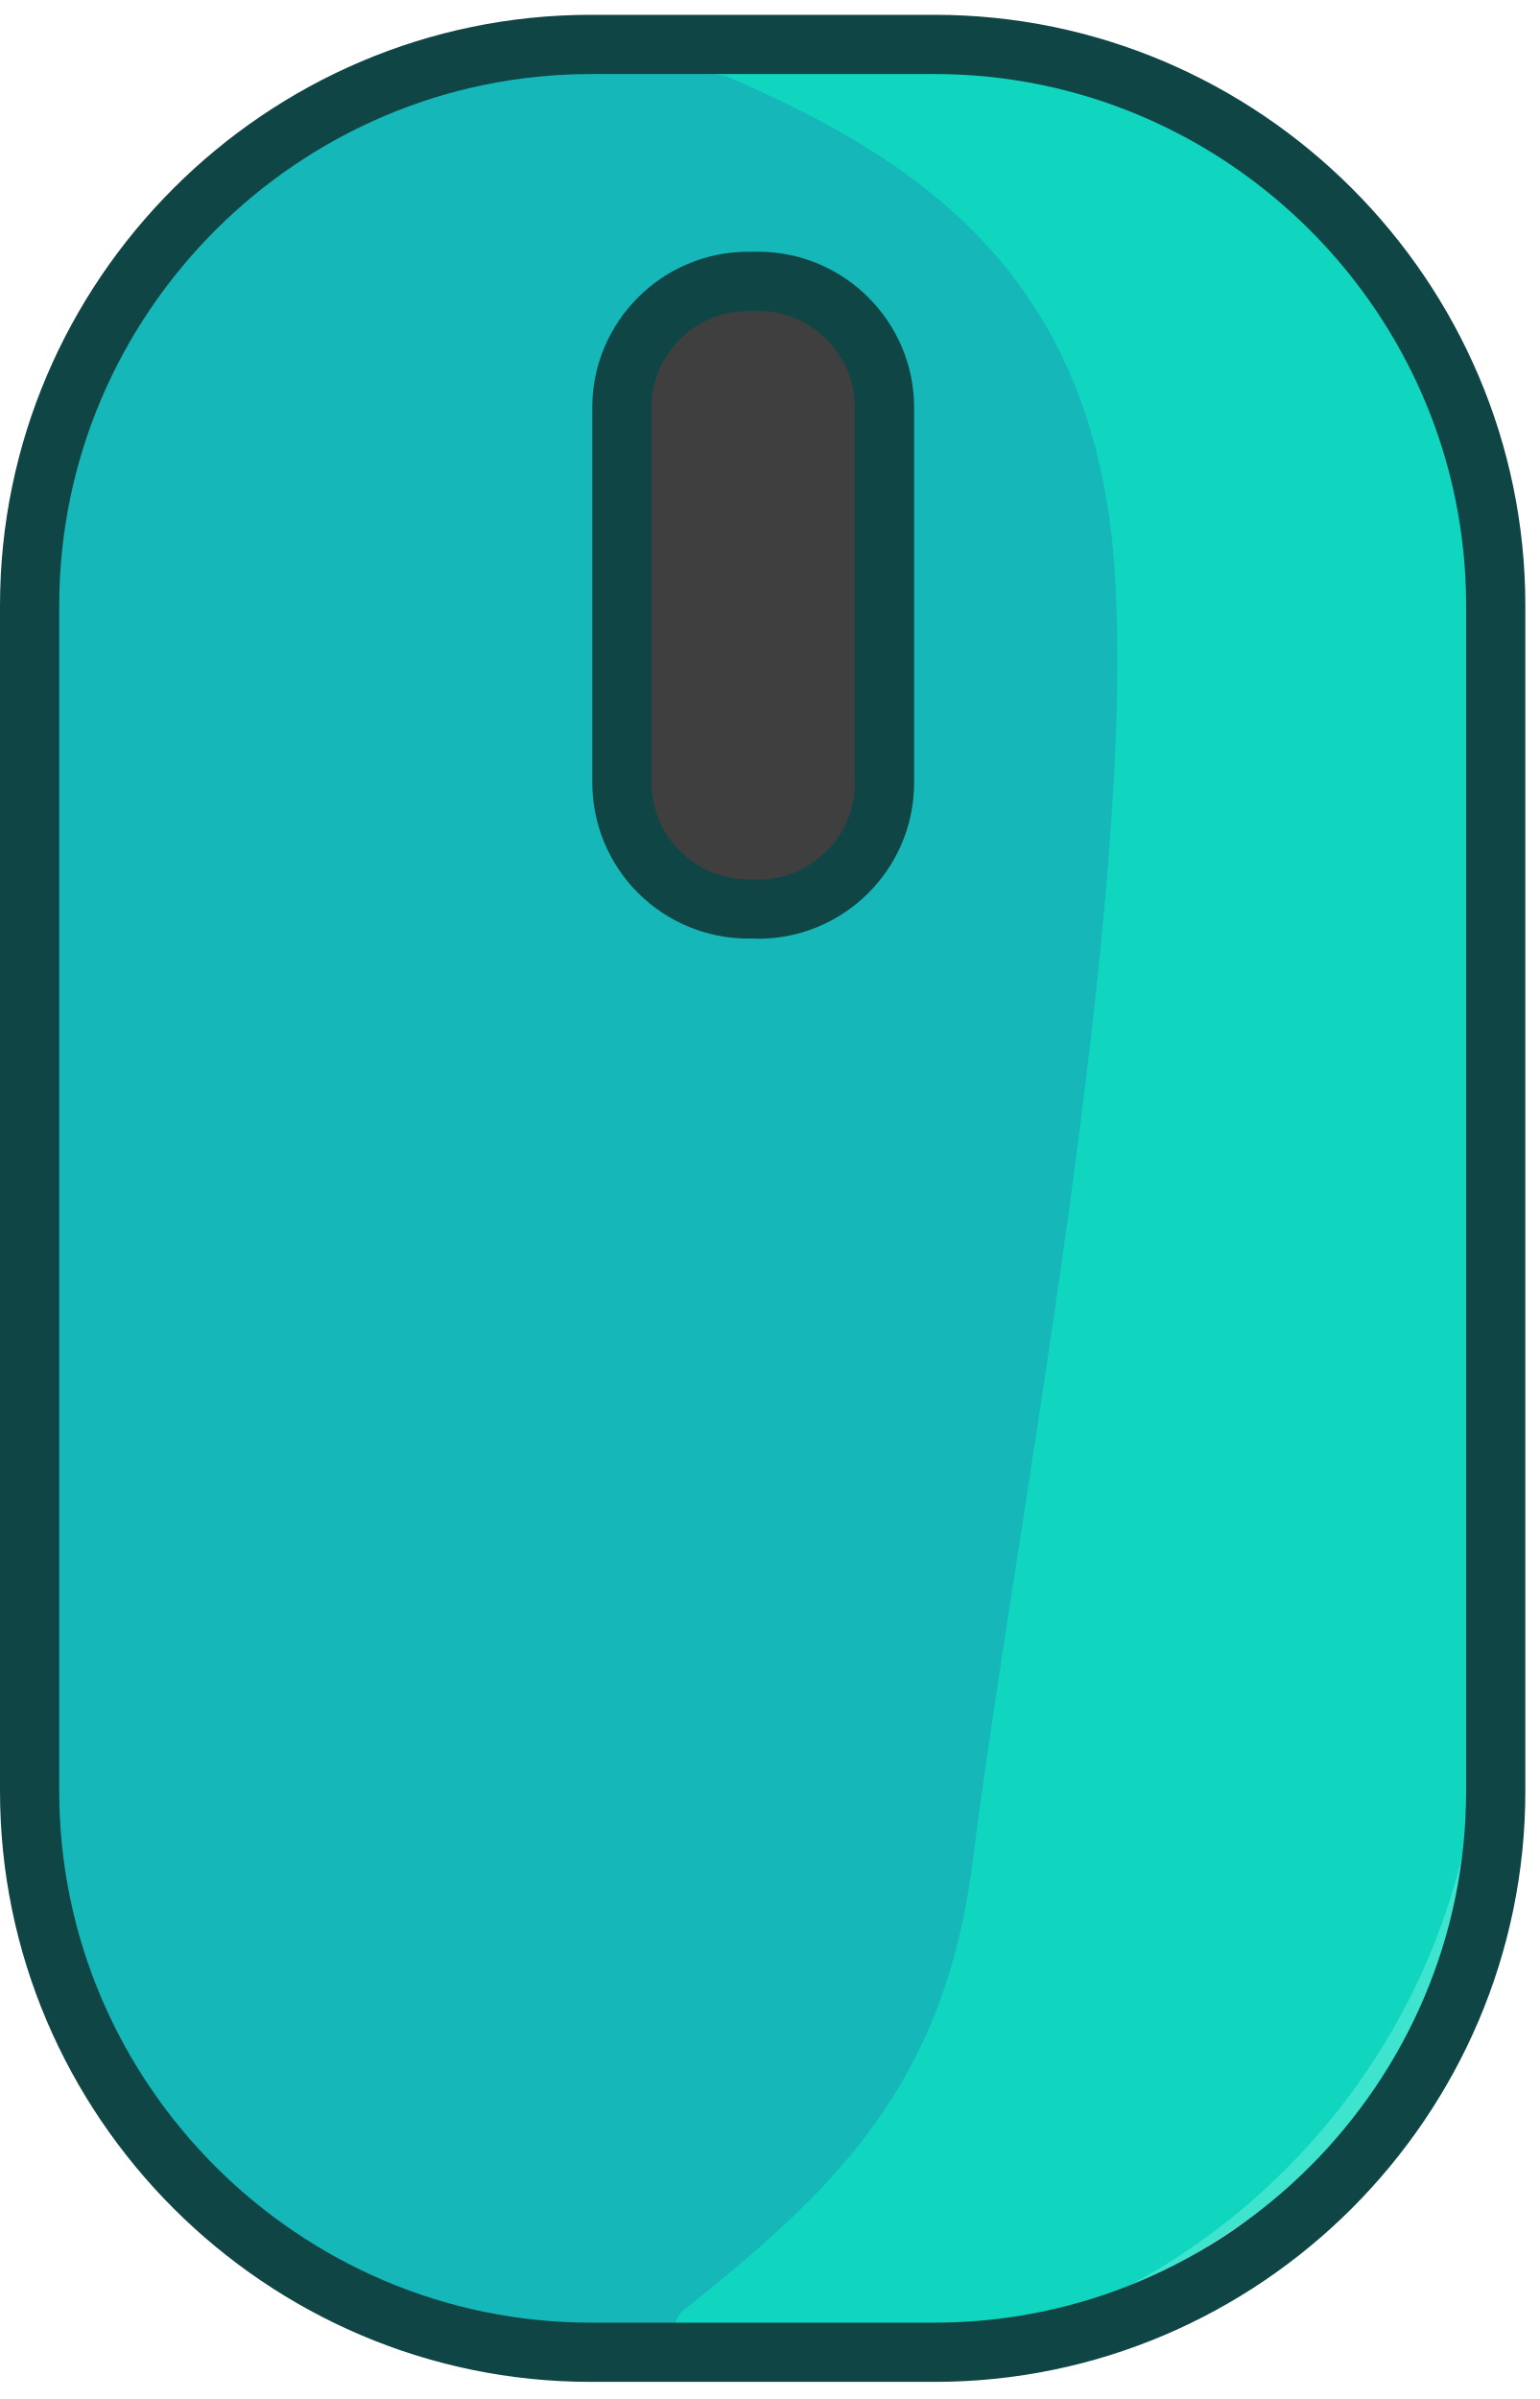
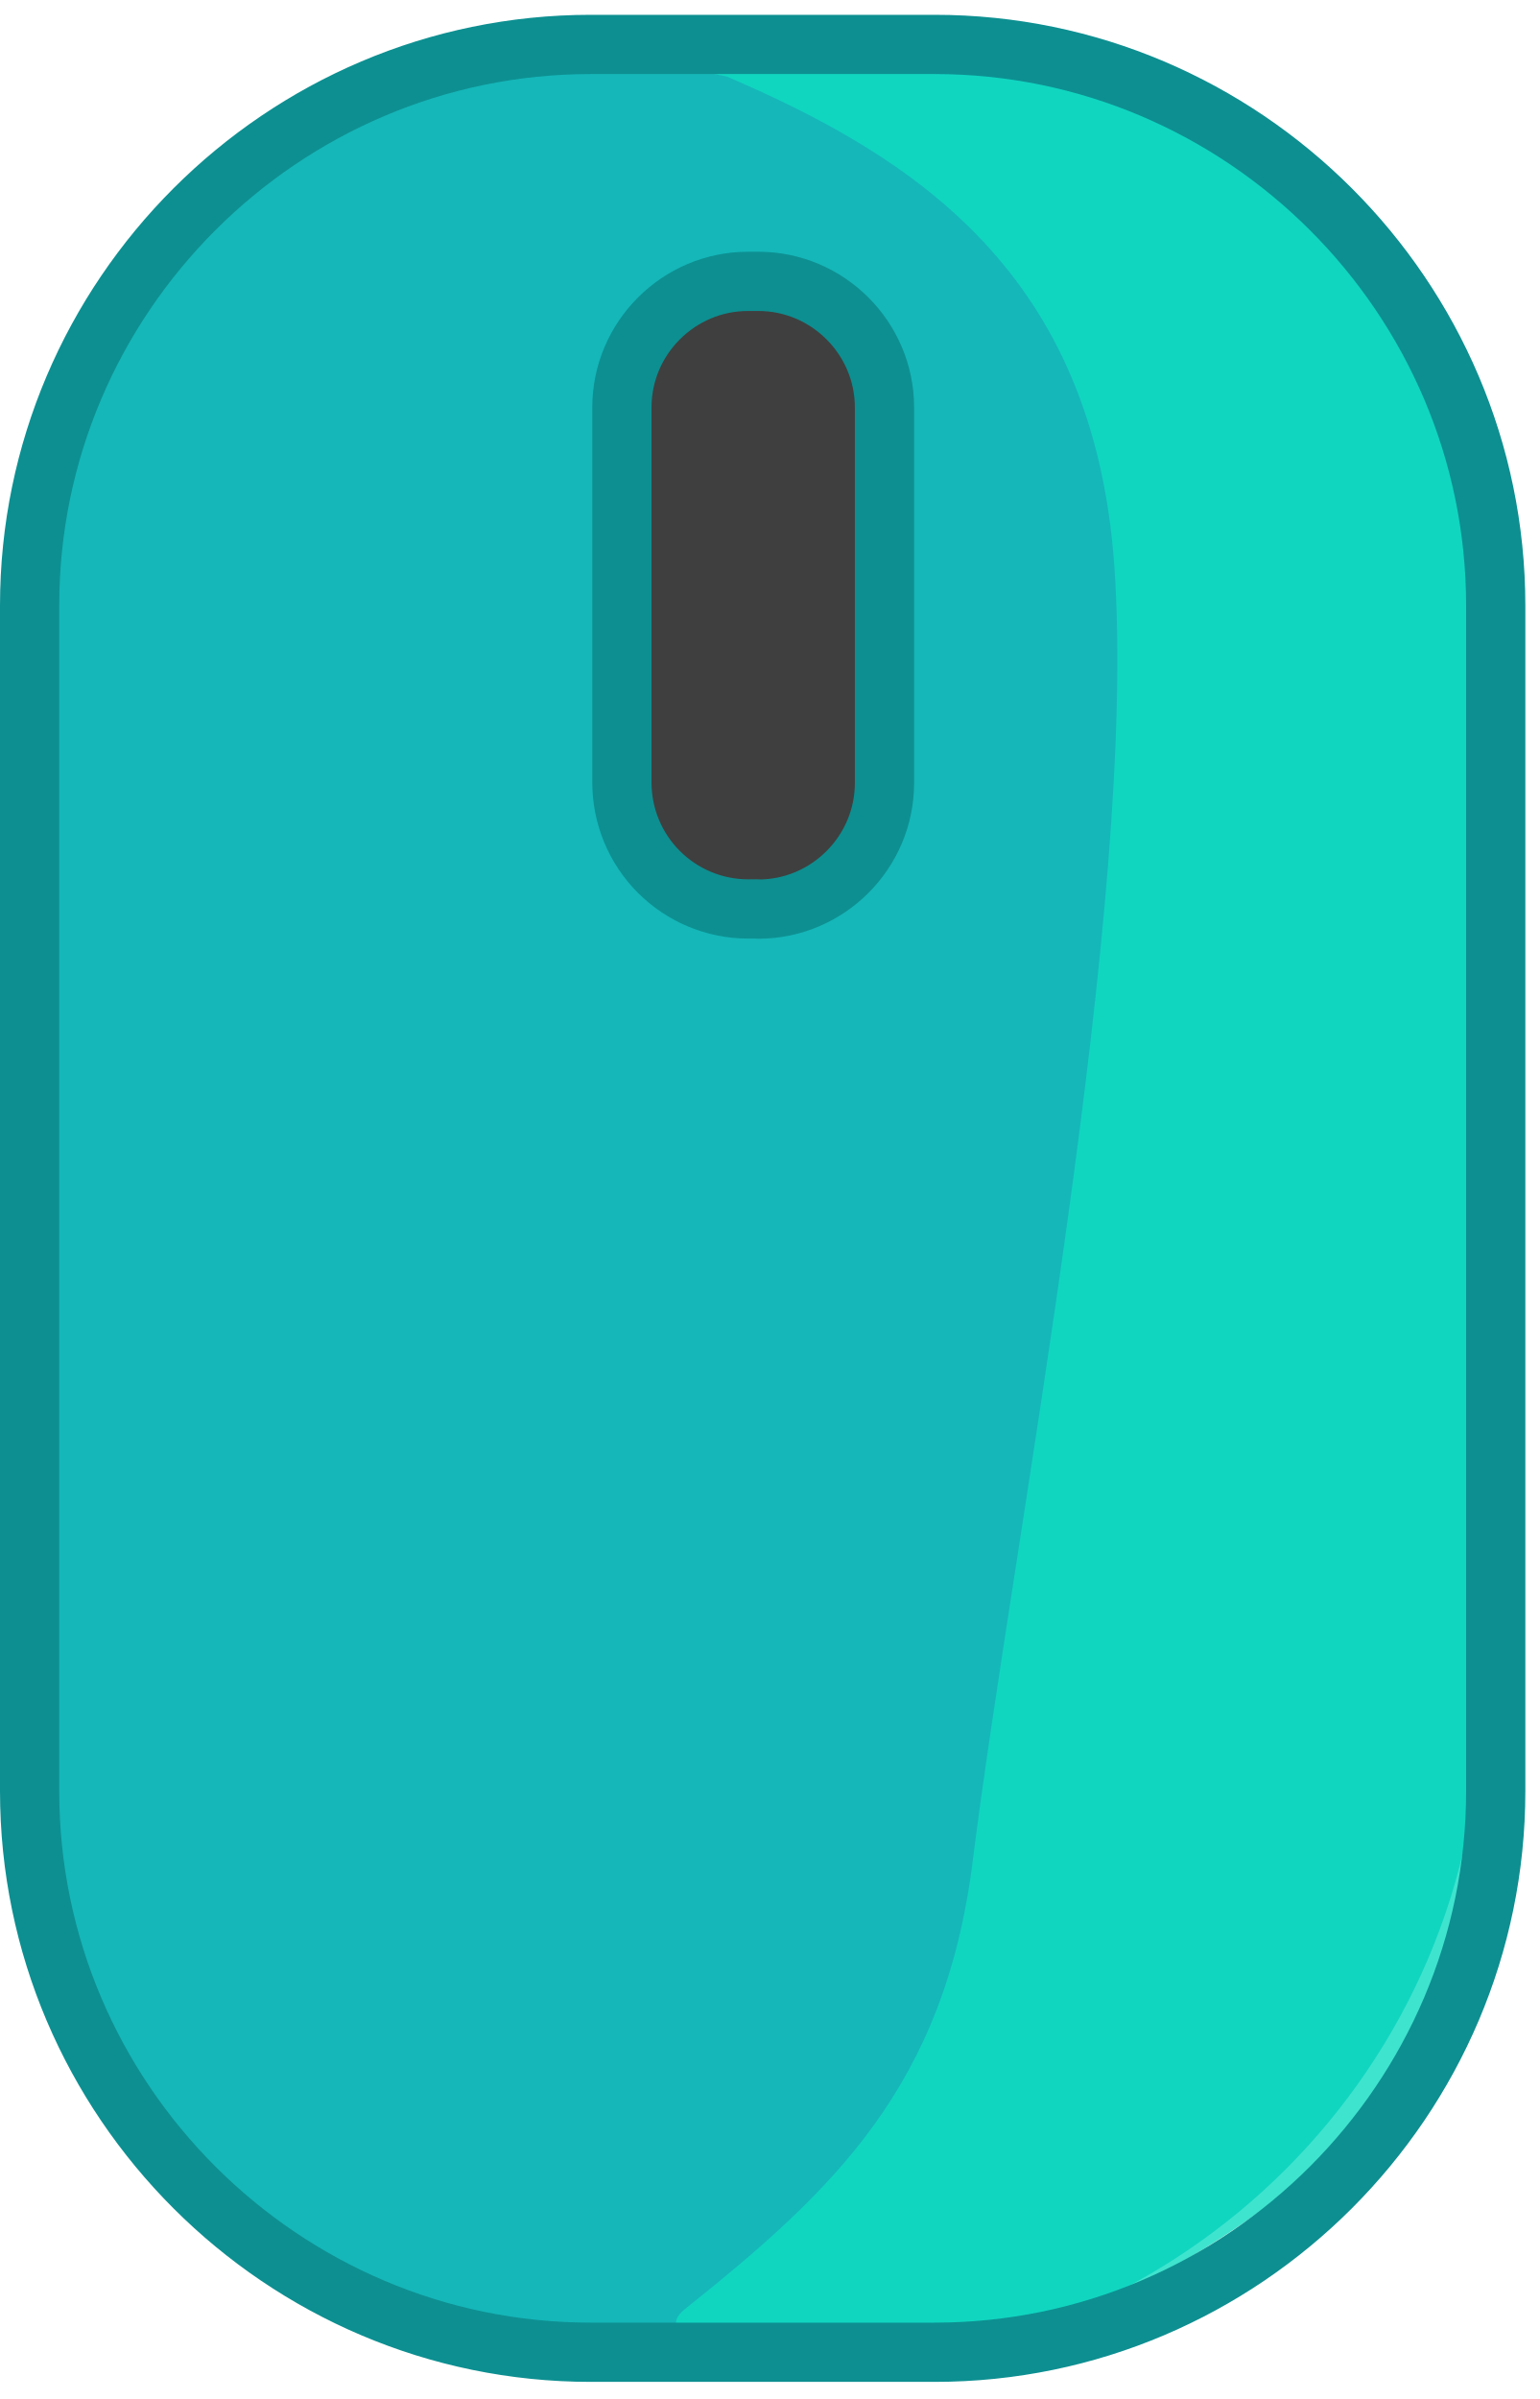
<svg xmlns="http://www.w3.org/2000/svg" viewBox="0 0 52 81" fill="none">
  <path d="M27.5 1H22C9.677 1 0 9.583 0 21.907V57.419C0 69.742 10.083 79.826 22.407 79.826H27.591C39.914 79.826 49.998 69.742 49.998 57.419V21.907C49.998 9.583 39.823 1 27.5 1Z" fill="#15B7B9" />
  <path d="M24.543 2.584C30.891 5.308 36.925 9.217 37.627 19.095C38.441 30.535 34.209 51.956 32.846 62.837C31.896 70.444 28.133 73.967 23.136 77.958C20.619 79.973 34.182 79.728 39.767 76.463C44.561 73.661 46.855 70.963 48.355 68.963C52.355 62.462 50.996 37.306 50.355 16.462C50.355 16.462 47.973 1.705 31.973 1.699C31.973 1.699 15.925 0.874 24.543 2.584Z" fill="#10DDC2" fill-opacity="0.8" />
  <path d="M25.35 9.5C24.197 9.503 23.093 9.963 22.278 10.778C21.463 11.593 21.003 12.697 21 13.85V26.085C21.004 27.237 21.463 28.341 22.278 29.155C23.093 29.97 24.197 30.429 25.35 30.432C26.502 30.429 27.606 29.97 28.421 29.155C29.236 28.341 29.695 27.237 29.699 26.085V13.85C29.696 12.697 29.237 11.593 28.422 10.778C27.607 9.963 26.502 9.503 25.35 9.5Z" fill="#3F3F3F" />
-   <path d="M31.561 79.422H19.948C9.525 79.422 1 70.897 1 60.476V20.446C1 10.025 9.527 1.5 19.948 1.5H31.559C41.982 1.5 50.507 10.025 50.507 20.446V60.476C50.507 70.897 41.98 79.422 31.559 79.422H31.561Z" stroke="#104546" stroke-width="2" stroke-miterlimit="10" stroke-linecap="round" stroke-linejoin="round" />
-   <path d="M25.61 30.69H25.257C24.129 30.688 23.048 30.238 22.25 29.44C21.452 28.642 21.003 27.561 21 26.433V13.755C21 11.415 22.917 9.5 25.257 9.5H25.61C27.95 9.5 29.867 11.415 29.867 13.757V26.437C29.867 28.778 27.95 30.695 25.61 30.695V30.69Z" stroke="#104546" stroke-width="2" stroke-miterlimit="10" stroke-linecap="round" stroke-linejoin="round" />
+   <path d="M31.561 79.422H19.948C9.525 79.422 1 70.897 1 60.476V20.446C1 10.025 9.527 1.5 19.948 1.5H31.559C41.982 1.5 50.507 10.025 50.507 20.446V60.476C50.507 70.897 41.98 79.422 31.559 79.422H31.561Z" stroke="#0d8f91" stroke-width="2" stroke-miterlimit="10" stroke-linecap="round" stroke-linejoin="round" />
+   <path d="M25.61 30.69H25.257C24.129 30.688 23.048 30.238 22.25 29.44C21.452 28.642 21.003 27.561 21 26.433V13.755C21 11.415 22.917 9.5 25.257 9.5H25.61C27.95 9.5 29.867 11.415 29.867 13.757V26.437C29.867 28.778 27.95 30.695 25.61 30.695V30.69Z" stroke="#0d8f91" stroke-width="2" stroke-miterlimit="10" stroke-linecap="round" stroke-linejoin="round" />
</svg>
